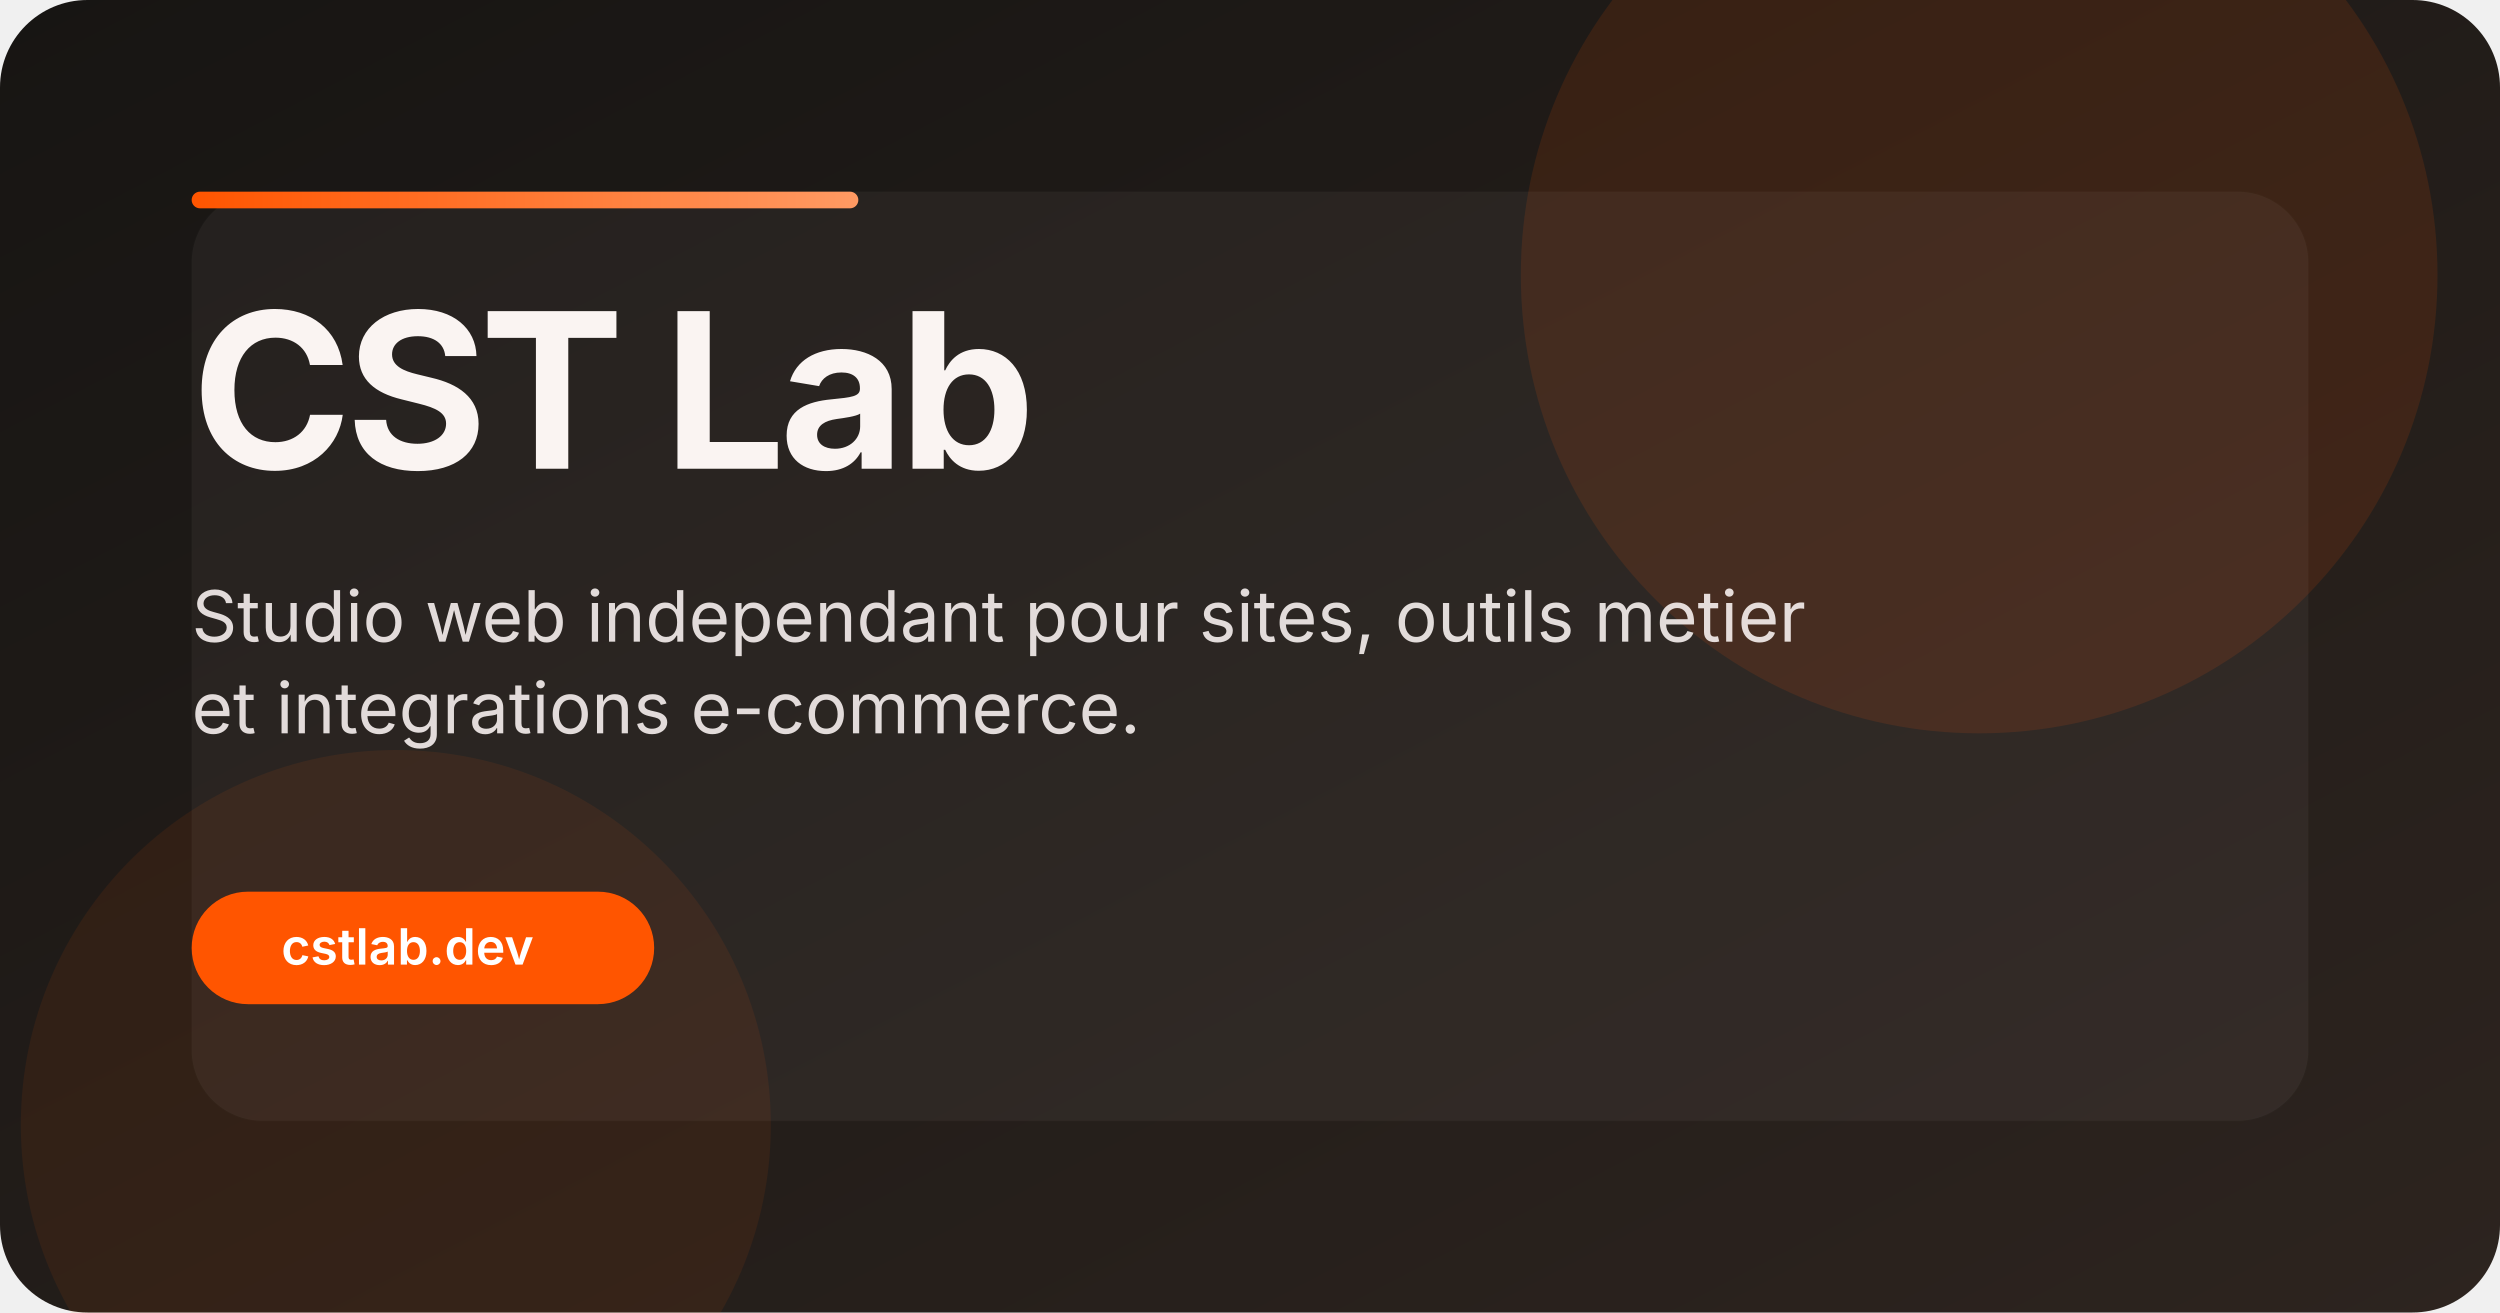
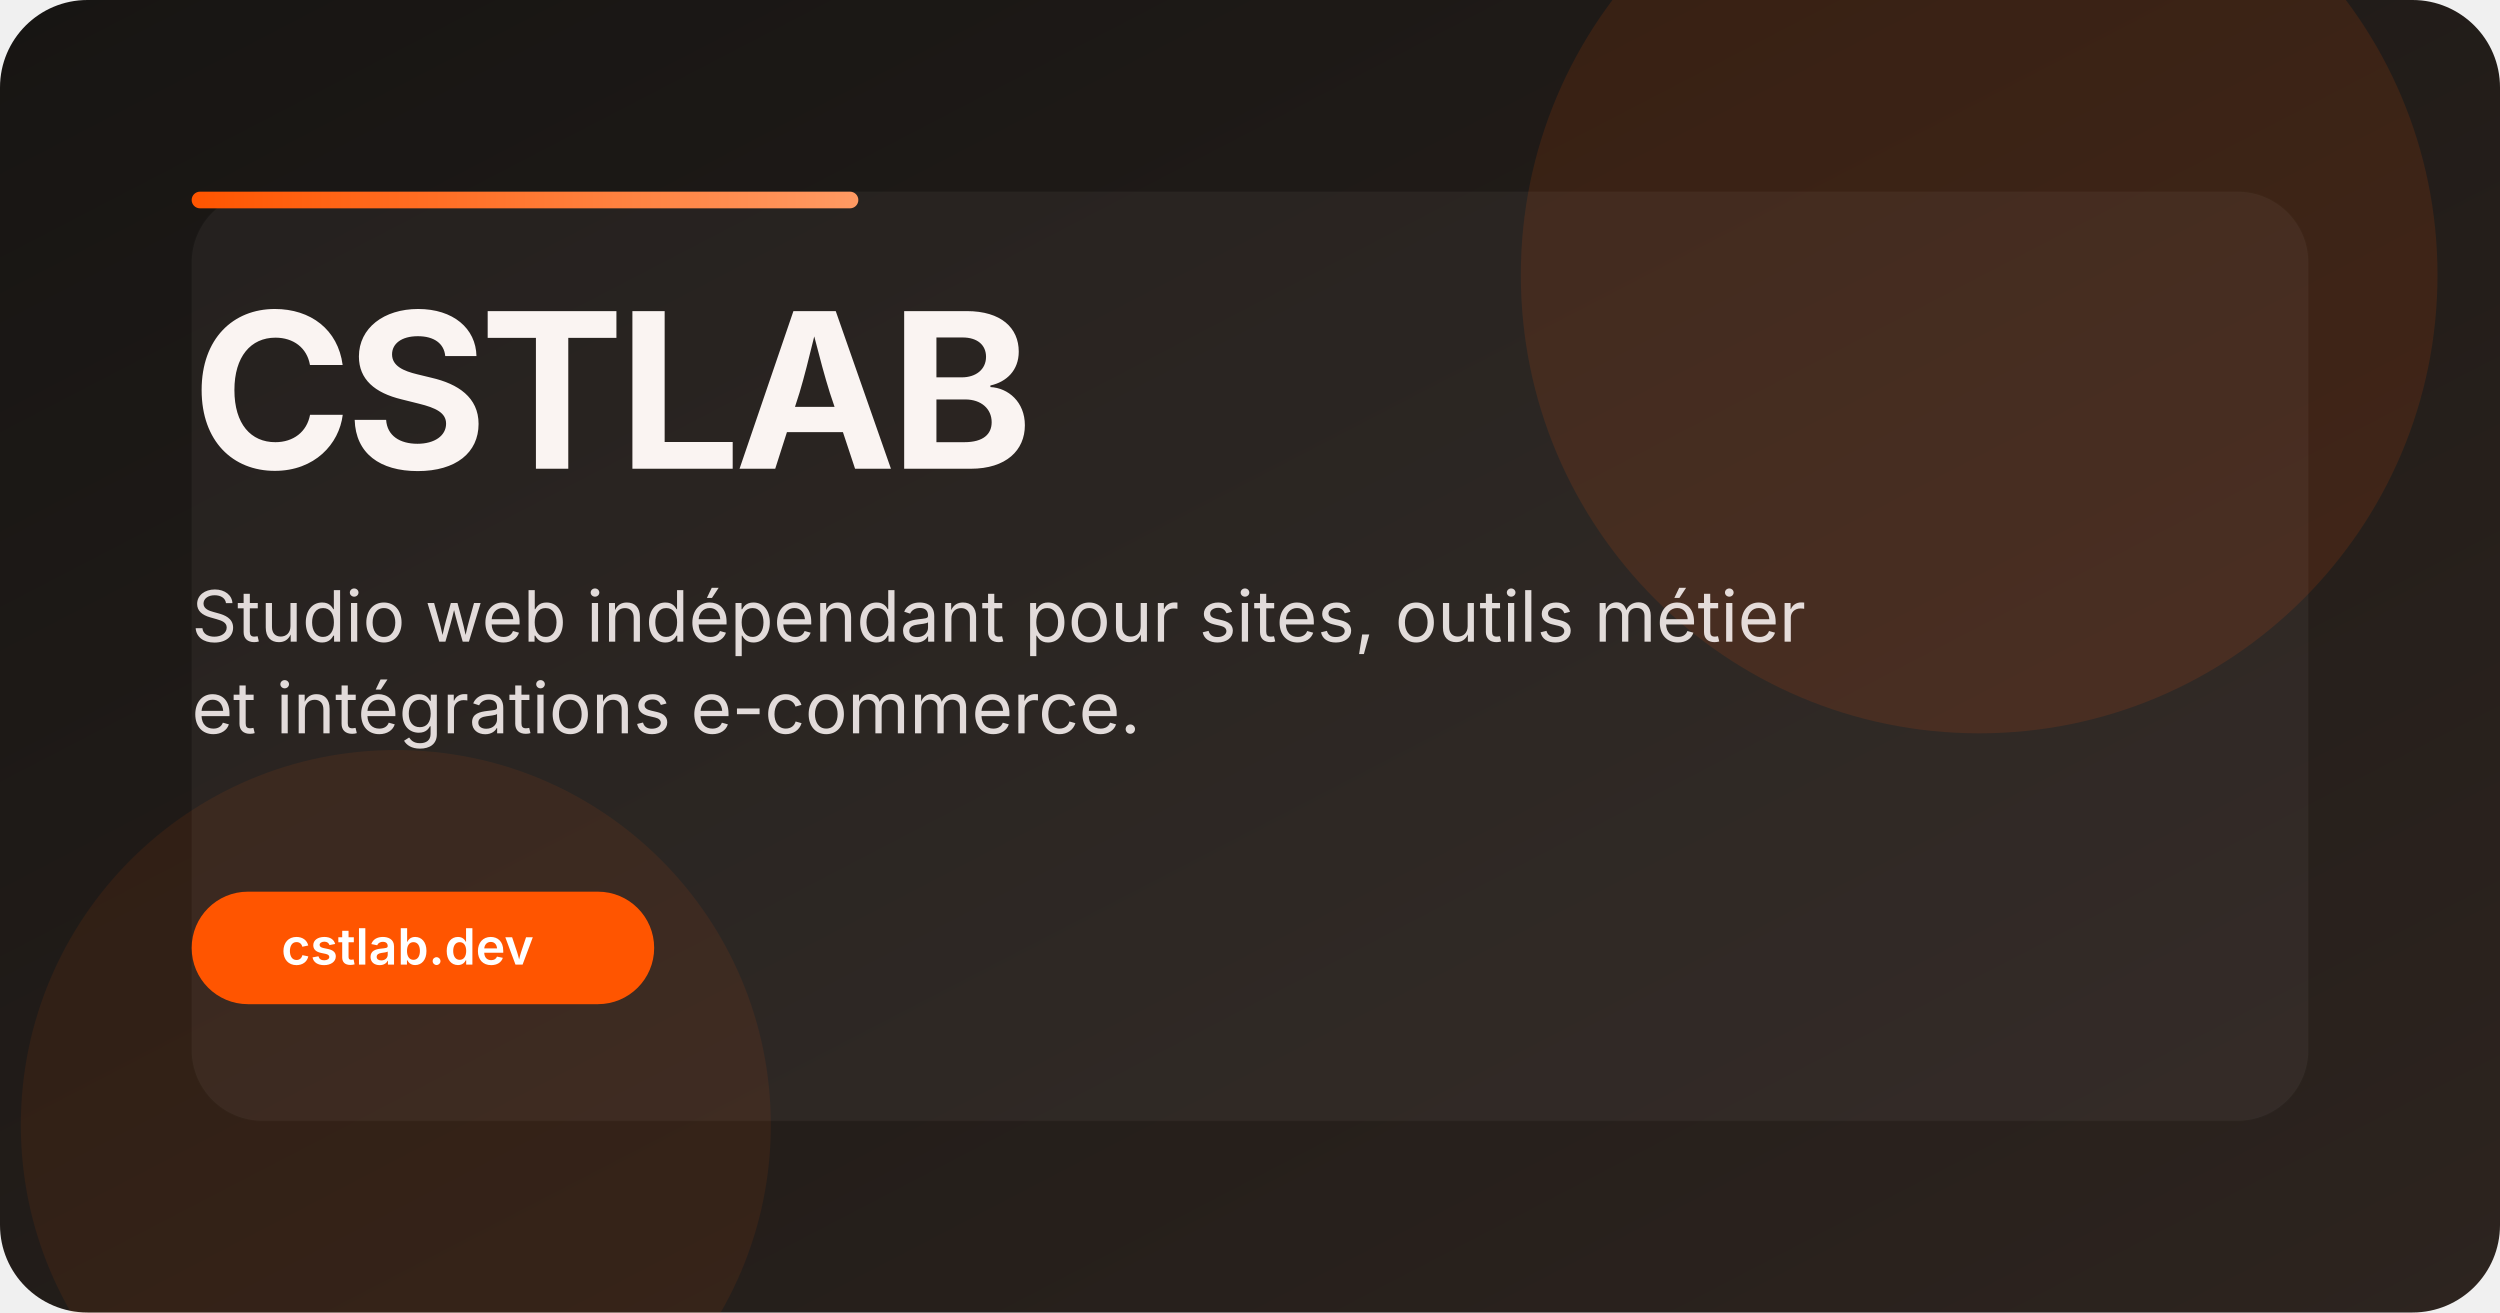
<svg xmlns="http://www.w3.org/2000/svg" viewBox="0 0 1200 630" role="img" aria-labelledby="title desc">
  <defs>
    <linearGradient id="bg" x1="0%" y1="0%" x2="100%" y2="100%">
      <stop offset="0%" stop-color="#171513" />
      <stop offset="100%" stop-color="#2d241f" />
    </linearGradient>
    <linearGradient id="accent" x1="0%" y1="0%" x2="100%" y2="0%">
      <stop offset="0%" stop-color="#ff5500" />
      <stop offset="100%" stop-color="#ff9a63" />
    </linearGradient>
  </defs>
  <rect width="1200" height="630" fill="url(#bg)" rx="42" />
  <circle cx="950" cy="132" r="220" fill="#ff5500" opacity="0.12" />
  <circle cx="190" cy="540" r="180" fill="#ff5500" opacity="0.08" />
  <rect x="92" y="92" width="1016" height="446" rx="34" fill="#faf4f2" opacity="0.05" stroke="#ffffff" stroke-opacity="0.08" />
  <rect x="92" y="92" width="320" height="8" rx="4" fill="url(#accent)" />
-   <text x="92" y="225" fill="#faf4f2" font-family="Space Grotesk, Inter, Arial, sans-serif" font-size="104" font-weight="700" letter-spacing="-3">CST Lab</text>
-   <text x="92" y="308" fill="#faf4f2" font-family="Inter, Arial, sans-serif" font-size="34" opacity="0.88">Studio web independant pour sites, outils metier</text>
-   <text x="92" y="352" fill="#faf4f2" font-family="Inter, Arial, sans-serif" font-size="34" opacity="0.88">et integrations e-commerce.</text>
+   <text x="92" y="225" fill="#faf4f2" font-family="Space Grotesk, Inter, Arial, sans-serif" font-size="104" font-weight="700" letter-spacing="-3">CSTLAB</text>
+   <text x="92" y="308" fill="#faf4f2" font-family="Inter, Arial, sans-serif" font-size="34" opacity="0.88">Studio web indépendant pour sites, outils métier</text>
+   <text x="92" y="352" fill="#faf4f2" font-family="Inter, Arial, sans-serif" font-size="34" opacity="0.88">et intégrations e-commerce.</text>
  <rect x="92" y="428" width="222" height="54" rx="27" fill="#ff5500" />
  <text x="135" y="463" fill="#ffffff" font-family="Inter, Arial, sans-serif" font-size="24" font-weight="600">cstlab.dev</text>
</svg>
